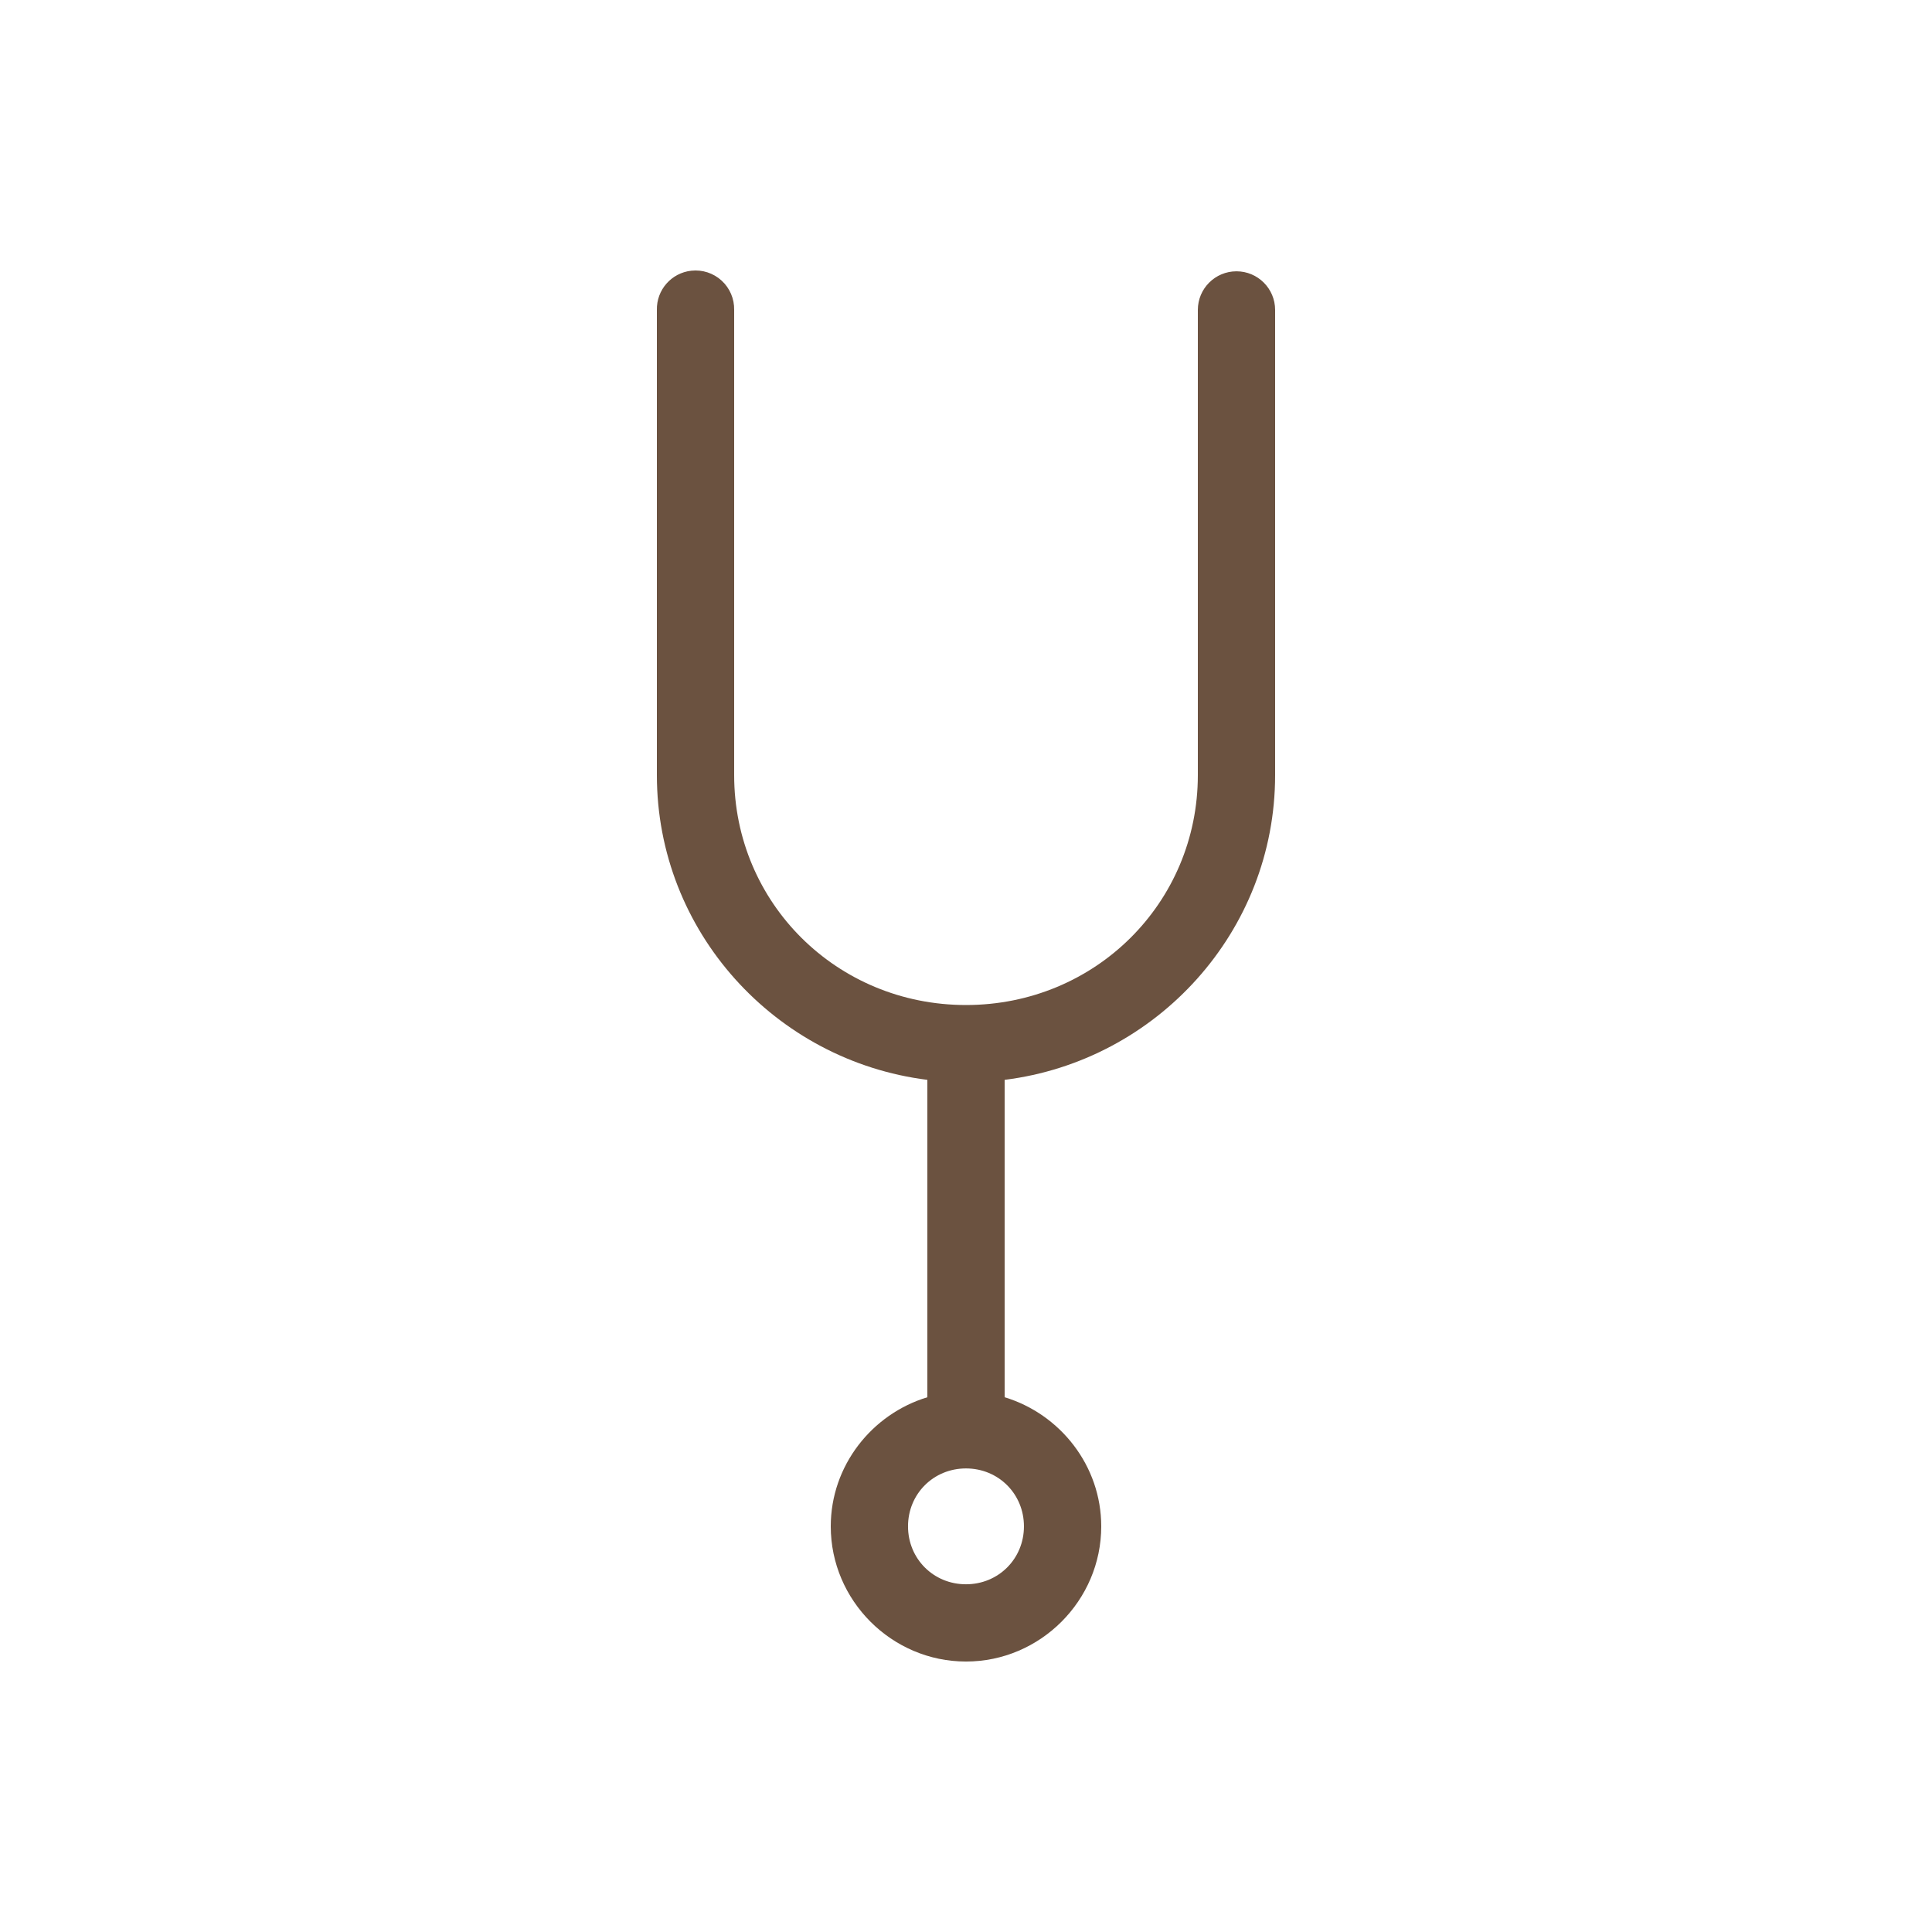
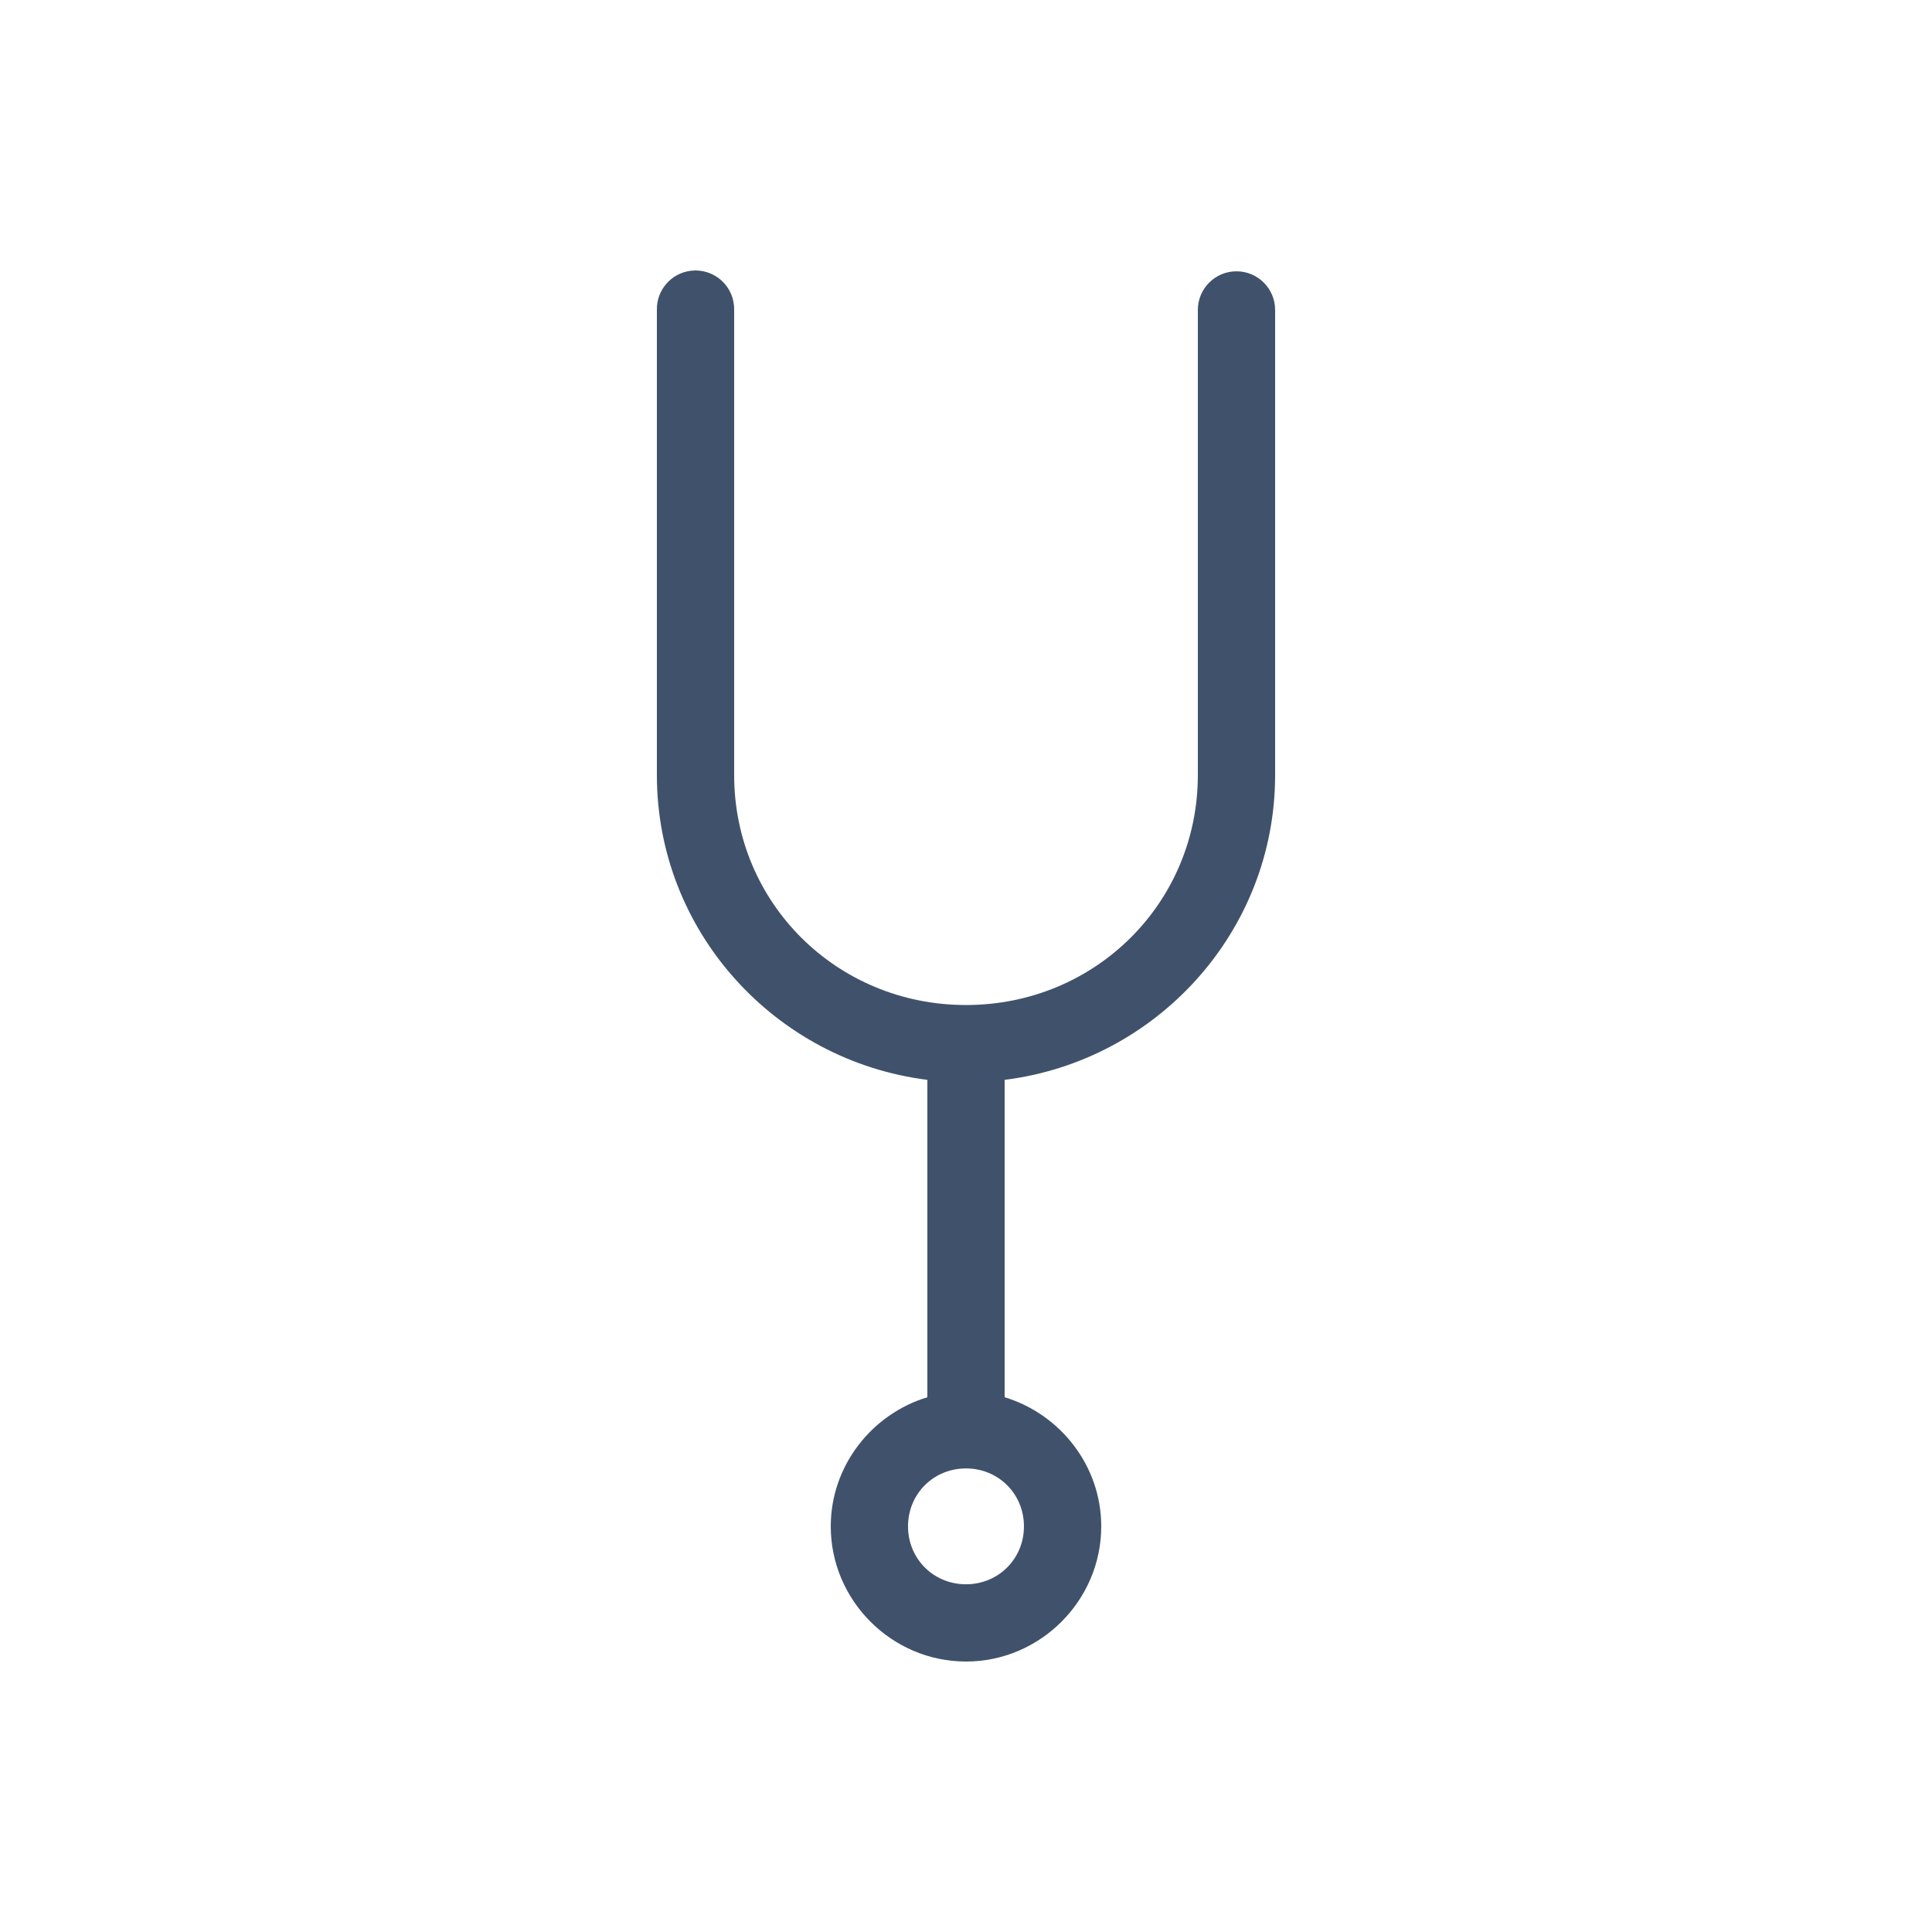
<svg xmlns="http://www.w3.org/2000/svg" version="1.1" x="0px" y="0px" viewBox="0 0 100 100">
  <g transform="translate(0, -952.3622)">
-     <path style="text-indent:0;text-transform:none;direction:ltr;block-progression:tb;baseline-shift:baseline;color:#000000;enable-background:accumulate;" d="M 35.781,966.374              A 2,1.999 0 0 0 34,968.404              l 0,24.079              c 0,8.095 6.125,14.786 14,15.772              l 0,16.428              c -2.873,0.872 -5,3.542 -5,6.684              0,3.84 3.158,6.996 7,6.996              3.842,0 7,-3.156 7,-6.996              0,-3.142 -2.127,-5.811 -5,-6.684              l 0,-16.428              c 7.875,-0.985 14,-7.677 14,-15.772              l 0,-24.079              a 2,1.999 0 1 0 -4,0              l 0,24.079              c 0,6.61 -5.309,11.899 -12,11.899              -6.691,0 -12,-5.289 -12,-11.899              l 0,-24.079              a 2,1.999 0 0 0 -2.219,-2.03              z              m 14.218,61.994              c 1.681,0 3,1.319 3,2.998              0,1.679 -1.319,2.998 -3,2.998              -1.681,0 -3,-1.319 -3,-2.998              0,-1.68 1.319,-2.998 3,-2.998              z" fill="#6b5240" fill-opacity="1" stroke="none" marker="none" visibility="visible" display="inline" overflow="visible" />
+     <path style="text-indent:0;text-transform:none;direction:ltr;block-progression:tb;baseline-shift:baseline;color:#000000;enable-background:accumulate;" d="M 35.781,966.374              A 2,1.999 0 0 0 34,968.404              l 0,24.079              c 0,8.095 6.125,14.786 14,15.772              l 0,16.428              c -2.873,0.872 -5,3.542 -5,6.684              0,3.84 3.158,6.996 7,6.996              3.842,0 7,-3.156 7,-6.996              0,-3.142 -2.127,-5.811 -5,-6.684              l 0,-16.428              c 7.875,-0.985 14,-7.677 14,-15.772              l 0,-24.079              a 2,1.999 0 1 0 -4,0              l 0,24.079              c 0,6.61 -5.309,11.899 -12,11.899              -6.691,0 -12,-5.289 -12,-11.899              l 0,-24.079              a 2,1.999 0 0 0 -2.219,-2.03              z              m 14.218,61.994              c 1.681,0 3,1.319 3,2.998              0,1.679 -1.319,2.998 -3,2.998              -1.681,0 -3,-1.319 -3,-2.998              0,-1.68 1.319,-2.998 3,-2.998              z" fill="#40526b" fill-opacity="1" stroke="none" marker="none" visibility="visible" display="inline" overflow="visible" />
  </g>
</svg>
